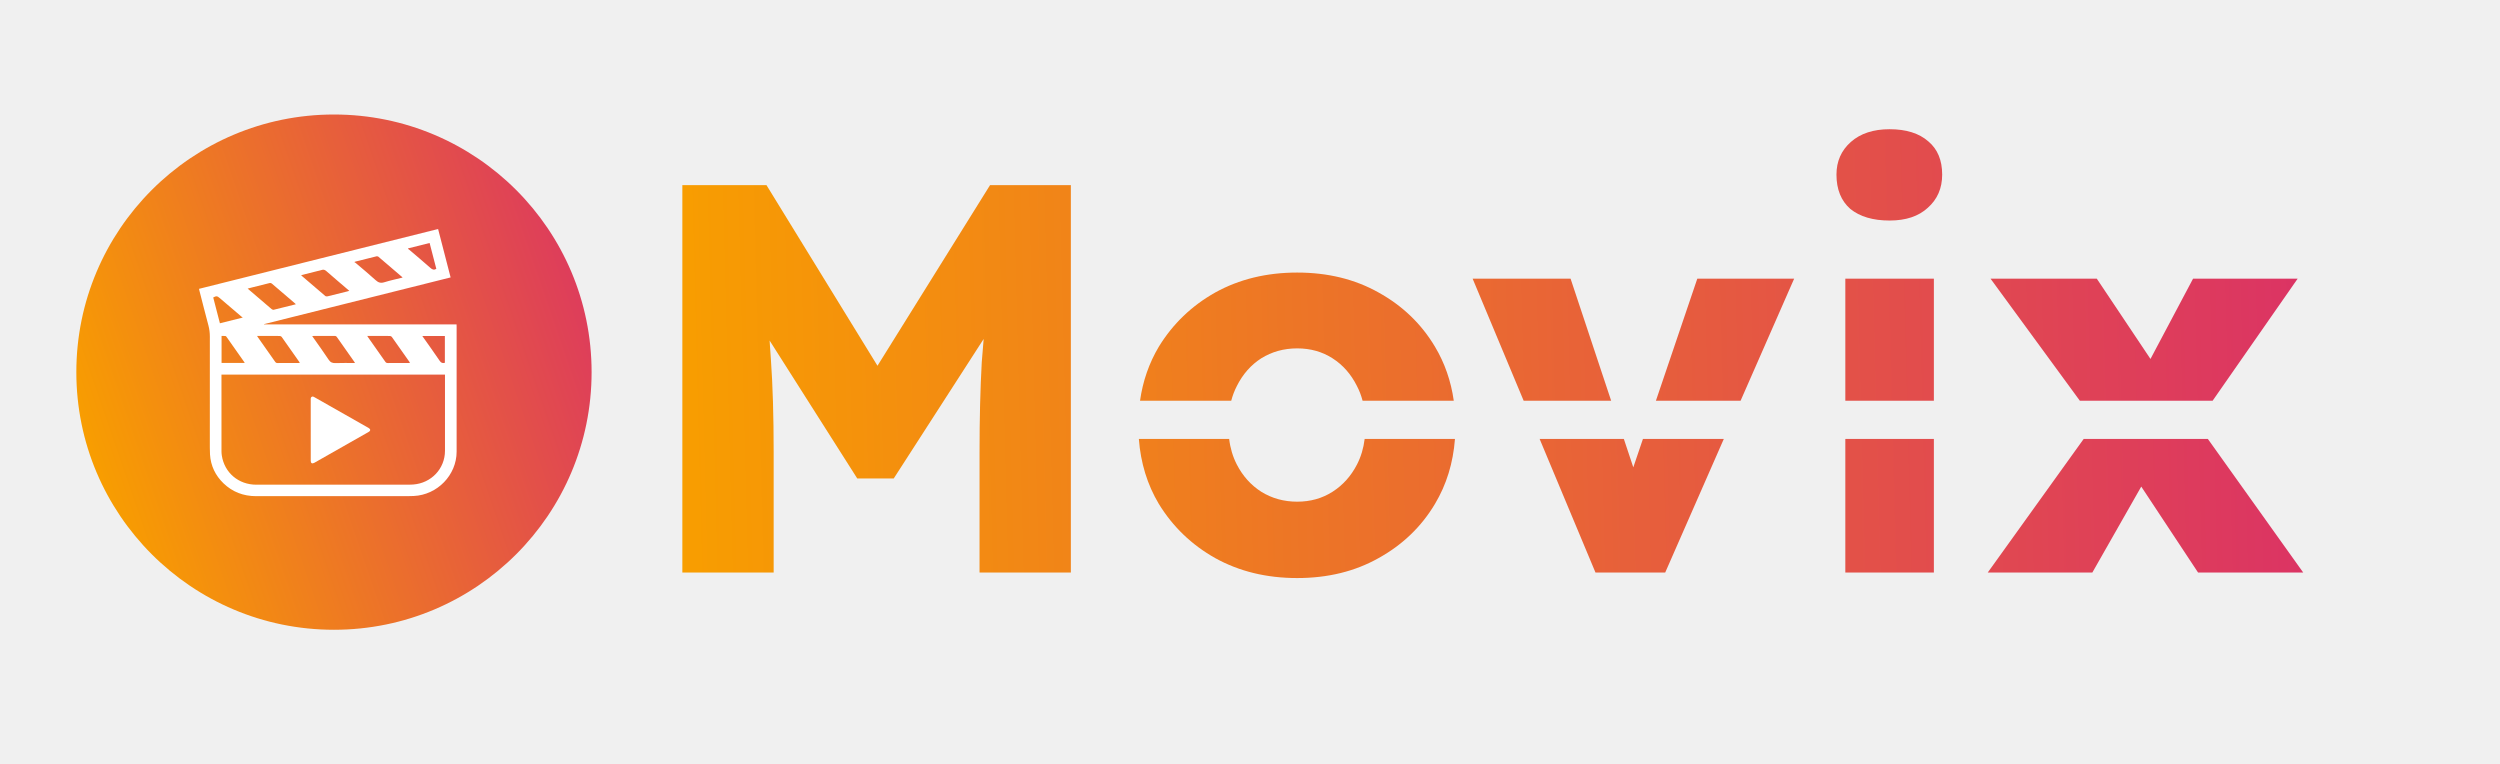
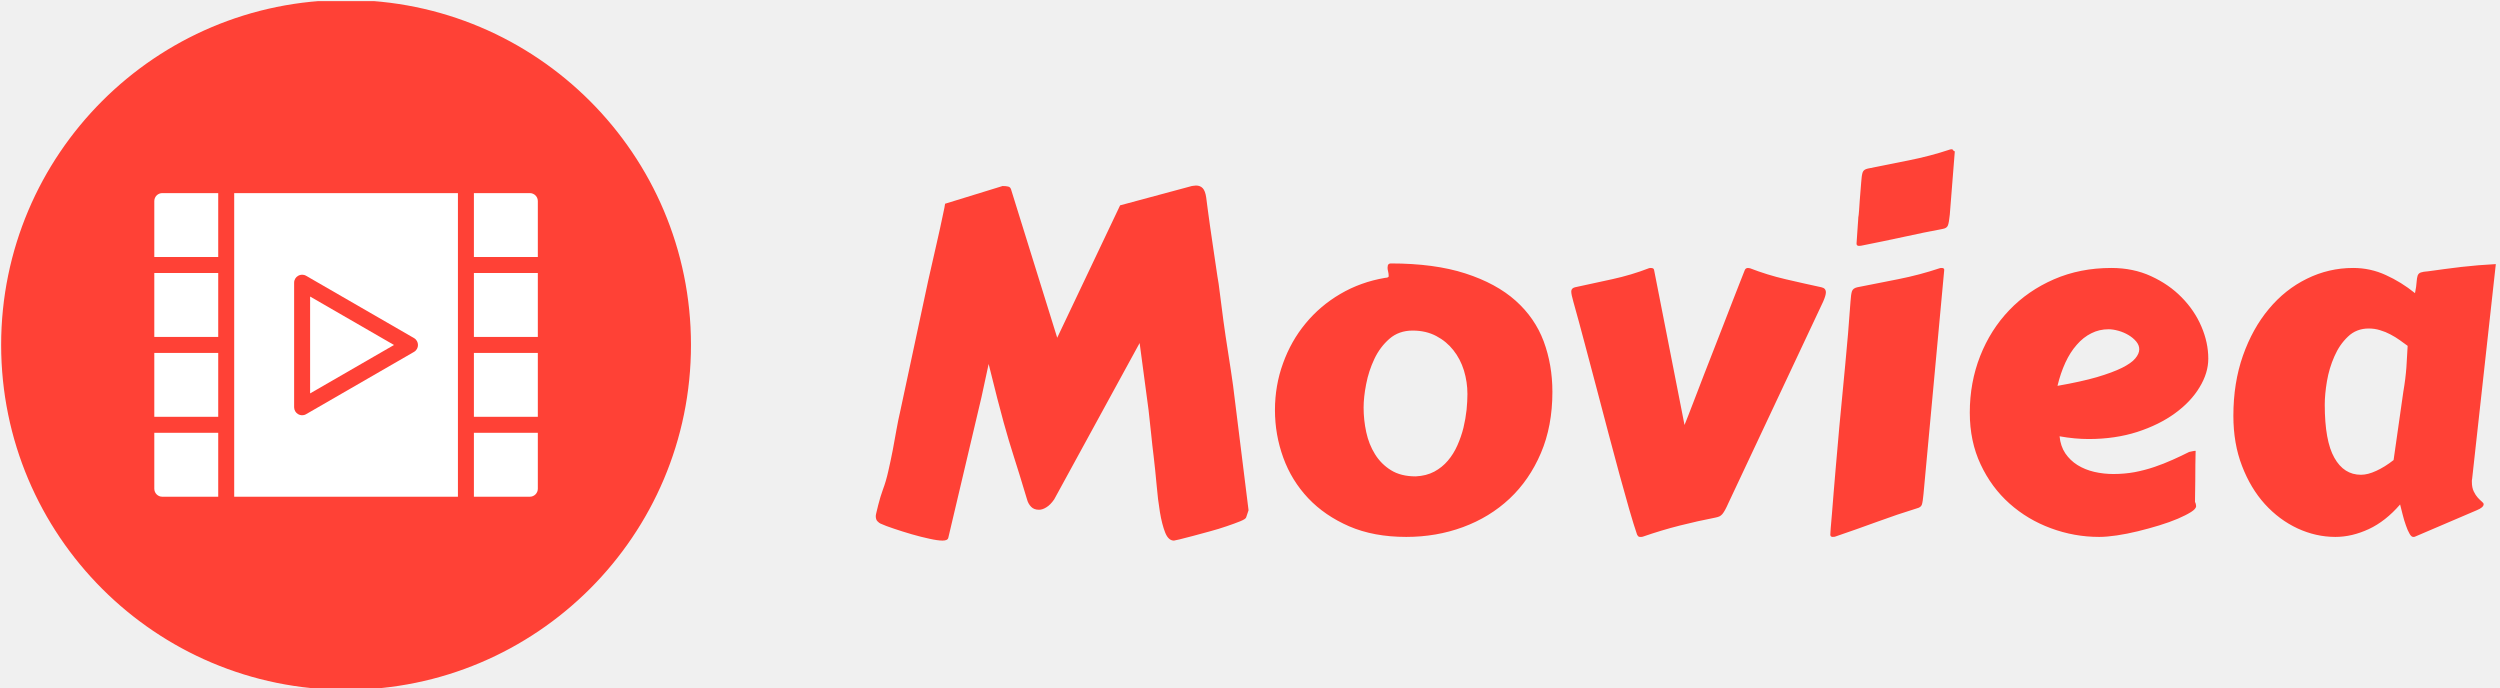
- <svg xmlns="http://www.w3.org/2000/svg" width="131" height="40" viewBox="0 0 131 40" fill="none">
-   <circle cx="17.5" cy="19.5" r="13.5" fill="url(#paint0_linear_425_166)" />
-   <path d="M10.429 15.135C14.607 14.089 18.777 13.046 22.956 12C23.175 12.848 23.392 13.688 23.612 14.537C20.349 15.354 17.091 16.169 13.833 16.985C13.834 16.99 13.834 16.995 13.835 17H23.923C23.924 17.037 23.927 17.067 23.927 17.097C23.928 19.288 23.929 21.479 23.927 23.67C23.926 24.893 22.917 25.933 21.679 25.99C21.559 25.995 21.438 25.999 21.317 25.999C18.683 25.999 16.049 26 13.415 25.999C12.757 25.998 12.181 25.779 11.711 25.326C11.284 24.913 11.041 24.406 11.004 23.813C10.997 23.694 10.995 23.575 10.995 23.456C10.994 21.519 10.993 19.581 10.996 17.644C10.996 17.442 10.974 17.248 10.921 17.052C10.757 16.439 10.602 15.824 10.444 15.21C10.438 15.189 10.435 15.168 10.429 15.135ZM11.605 19.628V19.729C11.605 21.038 11.605 22.346 11.606 23.654C11.606 23.726 11.612 23.798 11.623 23.869C11.762 24.773 12.5 25.398 13.431 25.398C16.096 25.398 18.762 25.398 21.428 25.398C21.501 25.398 21.574 25.395 21.647 25.389C22.598 25.321 23.317 24.561 23.317 23.621C23.317 22.328 23.317 21.036 23.317 19.743V19.628H11.605ZM13.47 17.604C13.491 17.636 13.502 17.657 13.516 17.676C13.816 18.102 14.117 18.527 14.415 18.954C14.45 19.004 14.484 19.024 14.545 19.023C14.904 19.02 15.264 19.022 15.623 19.021C15.65 19.021 15.677 19.018 15.707 19.015C15.701 18.998 15.699 18.988 15.694 18.981C15.382 18.537 15.071 18.092 14.757 17.65C14.738 17.624 14.689 17.606 14.654 17.605C14.46 17.601 14.267 17.603 14.073 17.603C13.877 17.603 13.681 17.603 13.47 17.603L13.47 17.604ZM18.603 19.022C18.581 18.986 18.57 18.964 18.555 18.944C18.255 18.517 17.954 18.092 17.655 17.665C17.622 17.617 17.587 17.602 17.531 17.602C17.168 17.605 16.805 17.603 16.443 17.604C16.419 17.604 16.395 17.606 16.36 17.608C16.377 17.634 16.387 17.649 16.397 17.664C16.672 18.057 16.956 18.445 17.22 18.846C17.315 18.99 17.418 19.032 17.584 19.026C17.917 19.013 18.251 19.022 18.603 19.022L18.603 19.022ZM19.244 17.604C19.265 17.637 19.277 17.657 19.29 17.677C19.591 18.103 19.892 18.528 20.19 18.956C20.225 19.006 20.261 19.023 20.322 19.023C20.678 19.02 21.034 19.022 21.39 19.021C21.418 19.021 21.445 19.018 21.481 19.016C21.471 18.995 21.466 18.98 21.458 18.968C21.149 18.529 20.841 18.089 20.53 17.652C20.511 17.626 20.464 17.606 20.43 17.605C20.223 17.601 20.016 17.603 19.809 17.603C19.626 17.603 19.443 17.603 19.244 17.603V17.604ZM21.096 14.544C21.076 14.523 21.068 14.513 21.059 14.505C20.648 14.152 20.237 13.799 19.824 13.449C19.803 13.431 19.761 13.424 19.733 13.43C19.363 13.52 18.995 13.613 18.626 13.706C18.612 13.709 18.6 13.716 18.565 13.73C18.595 13.749 18.612 13.758 18.626 13.77C18.978 14.07 19.337 14.363 19.678 14.675C19.82 14.805 19.944 14.85 20.135 14.791C20.446 14.694 20.766 14.627 21.096 14.544ZM15.499 15.945C15.484 15.926 15.478 15.915 15.469 15.907C15.065 15.562 14.659 15.219 14.257 14.871C14.207 14.828 14.168 14.821 14.106 14.837C13.806 14.915 13.504 14.988 13.203 15.063C13.134 15.08 13.065 15.099 12.977 15.122C13.076 15.207 13.161 15.28 13.246 15.353C13.573 15.634 13.899 15.916 14.229 16.194C14.257 16.218 14.309 16.239 14.342 16.232C14.724 16.141 15.105 16.044 15.499 15.945ZM15.786 14.417C15.797 14.437 15.798 14.444 15.803 14.447C16.215 14.802 16.628 15.157 17.044 15.509C17.07 15.531 17.127 15.537 17.164 15.528C17.512 15.444 17.859 15.356 18.206 15.269C18.235 15.262 18.263 15.252 18.303 15.239C17.892 14.887 17.491 14.549 17.096 14.202C17.013 14.129 16.94 14.115 16.841 14.151C16.773 14.176 16.7 14.187 16.63 14.205C16.351 14.275 16.072 14.345 15.786 14.417V14.417ZM11.61 19.016H12.815C12.814 19.005 12.816 18.997 12.813 18.993C12.496 18.542 12.179 18.09 11.861 17.64C11.848 17.622 11.822 17.607 11.802 17.605C11.739 17.601 11.677 17.604 11.61 17.604V19.016H11.61ZM11.523 16.94C11.92 16.841 12.308 16.744 12.721 16.64C12.685 16.614 12.667 16.602 12.65 16.588C12.269 16.264 11.889 15.939 11.509 15.615C11.382 15.506 11.336 15.502 11.173 15.587C11.289 16.035 11.405 16.484 11.523 16.94V16.94ZM22.129 17.607C22.441 18.049 22.747 18.474 23.041 18.908C23.114 19.016 23.192 19.043 23.311 19.011V17.607H22.129V17.607ZM22.513 12.732C22.13 12.829 21.759 12.922 21.387 13.015L21.378 13.042C21.395 13.052 21.413 13.06 21.427 13.072C21.805 13.394 22.187 13.713 22.558 14.042C22.656 14.129 22.74 14.161 22.863 14.089C22.747 13.641 22.631 13.189 22.512 12.732L22.513 12.732Z" fill="white" />
-   <path d="M16.395 20.775C16.415 20.784 16.444 20.795 16.471 20.81C17.273 21.266 18.076 21.721 18.878 22.177C19.024 22.259 19.17 22.342 19.315 22.425C19.425 22.488 19.426 22.572 19.314 22.635C18.498 23.099 17.682 23.563 16.866 24.026C16.734 24.101 16.603 24.177 16.47 24.251C16.356 24.314 16.283 24.274 16.283 24.148C16.282 23.068 16.283 21.988 16.282 20.908C16.282 20.837 16.303 20.786 16.395 20.775Z" fill="white" />
-   <path fill-rule="evenodd" clip-rule="evenodd" d="M96.695 21V14.601H101.335V21H96.695ZM91.206 21L94.014 14.601H88.939L86.769 21H91.206ZM86.09 23H90.328L87.257 30H83.603L80.676 23H85.09L85.585 24.489L86.09 23ZM84.425 21L82.298 14.601H77.165L79.84 21H84.425ZM76.178 21C76.032 19.967 75.704 19.023 75.193 18.168C74.478 16.969 73.492 16.022 72.235 15.326C70.998 14.63 69.577 14.282 67.972 14.282C66.368 14.282 64.937 14.63 63.68 15.326C62.443 16.022 61.457 16.969 60.722 18.168C60.212 19.023 59.884 19.967 59.737 21H64.516C64.587 20.728 64.686 20.47 64.811 20.227C65.121 19.608 65.546 19.125 66.087 18.777C66.648 18.429 67.276 18.255 67.972 18.255C68.668 18.255 69.287 18.429 69.828 18.777C70.37 19.125 70.795 19.608 71.104 20.227C71.23 20.47 71.329 20.728 71.4 21H76.178ZM76.24 23H71.508C71.449 23.489 71.315 23.937 71.104 24.345C70.795 24.944 70.37 25.418 69.828 25.766C69.287 26.114 68.668 26.288 67.972 26.288C67.276 26.288 66.648 26.114 66.087 25.766C65.546 25.418 65.121 24.944 64.811 24.345C64.601 23.937 64.466 23.489 64.408 23H59.676C59.77 24.258 60.119 25.393 60.722 26.404C61.457 27.603 62.443 28.55 63.68 29.246C64.937 29.942 66.368 30.29 67.972 30.29C69.577 30.29 70.998 29.942 72.235 29.246C73.492 28.55 74.478 27.603 75.193 26.404C75.797 25.393 76.145 24.258 76.24 23ZM96.695 23H101.335V30H96.695V23ZM109.185 23L104.158 30H109.639L112.202 25.497L115.178 30H120.688L115.691 23H109.185ZM115.94 21L120.398 14.601H114.917L112.685 18.809L109.871 14.601H104.303L108.985 21H115.94ZM99.015 11.556C98.145 11.556 97.459 11.353 96.956 10.947C96.473 10.522 96.231 9.922 96.231 9.149C96.231 8.453 96.483 7.883 96.985 7.438C97.488 6.993 98.165 6.771 99.015 6.771C99.885 6.771 100.562 6.984 101.045 7.409C101.529 7.815 101.77 8.395 101.77 9.149C101.77 9.864 101.519 10.444 101.016 10.889C100.533 11.334 99.866 11.556 99.015 11.556ZM35.755 30V9.7H40.163L45.98 19.166L51.879 9.7H56.113V30H51.328V23.678C51.328 21.938 51.367 20.372 51.444 18.98C51.473 18.573 51.506 18.167 51.544 17.761L46.833 25.07H44.919L40.327 17.843C40.354 18.172 40.377 18.502 40.395 18.835C40.492 20.188 40.54 21.803 40.54 23.678V30H35.755Z" fill="url(#paint1_linear_425_166)" />
-   <defs>
-     <linearGradient id="paint0_linear_425_166" x1="4.668" y1="24.11" x2="34.108" y2="13.989" gradientUnits="userSpaceOnUse">
-       <stop stop-color="#F89E00" />
-       <stop offset="1" stop-color="#DA2F68" />
-     </linearGradient>
-     <linearGradient id="paint1_linear_425_166" x1="35.496" y1="26.22" x2="124.453" y2="23.927" gradientUnits="userSpaceOnUse">
-       <stop stop-color="#F89E00" />
-       <stop offset="1" stop-color="#DA2F68" />
-     </linearGradient>
-   </defs>
+ <svg xmlns="http://www.w3.org/2000/svg" version="1.1" width="2000" height="550" viewBox="0 0 2000 550">
+   <g transform="matrix(1,0,0,1,-1.212121,0.9315058)">
+     <svg viewBox="0 0 396 109" data-background-color="#ffffff" preserveAspectRatio="xMidYMid meet" height="550" width="2000">
+       <g id="tight-bounds" transform="matrix(1,0,0,1,0.24,-0.1846075)">
+         <svg viewBox="0 0 395.52 109.369" height="109.369" width="395.52">
+           <g>
+             <svg viewBox="0 0 609.048 168.414" height="109.369" width="395.52">
+               <g transform="matrix(1,0,0,1,213.528,36.4321)">
+                 <svg viewBox="0 0 395.52 95.55" height="95.55" width="395.52">
+                   <g id="textblocktransform">
+                     <svg viewBox="0 0 395.52 95.55" height="95.55" width="395.52" id="textblock">
+                       <g>
+                         <svg viewBox="0 0 395.52 95.55" height="95.55" width="395.52">
+                           <g transform="matrix(1,0,0,1,0,0)">
+                             <svg width="395.52" viewBox="1.56 -39.84 171.79 41.5" height="95.55" data-palette-color="#ff4136">
+                               <path d="M27.47-33.89L35.08-35.94Q35.21-35.96 35.31-35.97 35.42-35.99 35.52-35.99L35.52-35.99Q35.96-35.99 36.23-35.71 36.5-35.42 36.6-34.72L36.6-34.72Q36.65-34.28 36.76-33.48 36.87-32.69 37-31.73 37.13-30.76 37.29-29.74 37.45-28.71 37.57-27.84 37.7-26.98 37.79-26.35 37.89-25.73 37.92-25.56L37.92-25.56Q38.45-21.24 38.87-18.63 39.28-16.02 39.45-14.77L39.45-14.77 41.09-1.56 40.84-0.81Q40.8-0.63 40.21-0.39 39.62-0.15 38.79 0.13 37.96 0.42 36.99 0.68 36.01 0.95 35.18 1.17 34.35 1.39 33.78 1.53 33.2 1.66 33.18 1.66L33.18 1.66Q32.59 1.66 32.25 0.81 31.91-0.05 31.69-1.37 31.47-2.69 31.34-4.25 31.2-5.81 31.03-7.25L31.03-7.25Q30.88-8.45 30.76-9.67 30.64-10.89 30.49-12.16L30.49-12.16 29.54-19.29 20.48-2.71Q20.07-2.12 19.65-1.87 19.24-1.61 18.87-1.61L18.87-1.61Q18.33-1.61 18.03-1.93 17.72-2.25 17.6-2.71L17.6-2.71Q17.14-4.25 16.81-5.31 16.48-6.37 16.2-7.25 15.92-8.13 15.67-8.96 15.43-9.79 15.12-10.88 14.82-11.96 14.44-13.44 14.06-14.92 13.53-17.07L13.53-17.07 12.77-13.55 9.25 1.37Q9.18 1.66 8.64 1.66L8.64 1.66Q8.13 1.66 7.24 1.46 6.35 1.27 5.38 0.99 4.42 0.71 3.5 0.4 2.59 0.1 2.05-0.15L2.05-0.15Q1.93-0.2 1.75-0.38 1.56-0.56 1.56-0.95L1.56-0.95Q1.56-1.05 1.64-1.37 1.71-1.68 1.82-2.11 1.93-2.54 2.06-2.98 2.2-3.42 2.32-3.76L2.32-3.76Q2.64-4.59 2.89-5.71 3.15-6.84 3.37-7.98 3.59-9.13 3.77-10.18 3.96-11.23 4.13-11.94L4.13-11.94 7.13-25.95 8.03-29.91Q8.2-30.66 8.36-31.38 8.52-32.1 8.64-32.69 8.76-33.28 8.84-33.64 8.91-34.01 8.91-34.06L8.91-34.06 15.01-35.94Q15.36-35.94 15.61-35.88 15.87-35.82 15.94-35.47L15.94-35.47 20.8-19.85 27.47-33.89ZM57.81 1.27L57.81 1.27Q54.37 1.27 51.77 0.15 49.17-0.98 47.41-2.84 45.65-4.71 44.77-7.14 43.89-9.57 43.89-12.18L43.89-12.18Q43.89-14.79 44.75-17.15 45.6-19.51 47.14-21.37 48.68-23.24 50.83-24.5 52.98-25.76 55.56-26.2L55.56-26.2Q55.95-26.22 55.95-26.37L55.95-26.37Q55.95-26.64 55.89-26.87 55.83-27.1 55.83-27.27L55.83-27.27Q55.83-27.54 55.93-27.64 56.03-27.73 56.15-27.73L56.15-27.73Q60.81-27.73 64.08-26.67 67.36-25.61 69.41-23.78 71.46-21.95 72.39-19.46 73.31-16.97 73.31-14.11L73.31-14.11Q73.31-10.47 72.09-7.62 70.87-4.76 68.76-2.78 66.65-0.81 63.83 0.23 61.01 1.27 57.81 1.27ZM53.29-12.45L53.29-12.45Q53.29-11.13 53.57-9.84 53.85-8.54 54.5-7.5 55.15-6.45 56.2-5.8 57.25-5.15 58.81-5.15L58.81-5.15Q59.93-5.2 60.78-5.65 61.62-6.1 62.23-6.82 62.84-7.54 63.24-8.45 63.64-9.35 63.88-10.31 64.11-11.28 64.21-12.21 64.3-13.13 64.3-13.89L64.3-13.89Q64.3-15.16 63.93-16.38 63.55-17.6 62.81-18.53 62.08-19.46 61-20.03 59.91-20.61 58.49-20.61L58.49-20.61Q57.03-20.61 56.03-19.74 55.03-18.87 54.43-17.6 53.83-16.33 53.56-14.93 53.29-13.53 53.29-12.45ZM93.7-27L93.7-27Q93.79-27.25 94.06-27.25L94.06-27.25Q94.11-27.25 94.16-27.23 94.21-27.22 94.26-27.22L94.26-27.22Q96.09-26.51 98.02-26.06 99.95-25.61 101.85-25.2L101.85-25.2Q102.31-25.1 102.31-24.66L102.31-24.66Q102.31-24.34 102.02-23.68L102.02-23.68 91.96-2.29Q91.77-1.86 91.62-1.59 91.47-1.32 91.33-1.15 91.18-0.98 91.01-0.9 90.84-0.83 90.6-0.78L90.6-0.78Q88.74-0.42 86.84 0.06 84.93 0.54 82.88 1.25L82.88 1.25Q82.83 1.25 82.81 1.26 82.78 1.27 82.76 1.27L82.76 1.27 82.59 1.27Q82.47 1.27 82.39 1.18 82.32 1.1 82.29 1.03L82.29 1.03Q81.93-0.02 81.45-1.68 80.98-3.34 80.41-5.4 79.85-7.45 79.24-9.77 78.63-12.08 78-14.48 77.36-16.87 76.74-19.23 76.12-21.58 75.53-23.68L75.53-23.68Q75.31-24.44 75.31-24.76L75.31-24.76Q75.31-25.1 75.7-25.2L75.7-25.2Q77.61-25.61 79.66-26.06 81.71-26.51 83.54-27.22L83.54-27.22Q83.61-27.25 83.76-27.25L83.76-27.25Q84.08-27.25 84.1-27L84.1-27 87.32-10.6Q87.45-10.89 87.74-11.66 88.03-12.43 88.45-13.5 88.86-14.58 89.36-15.87 89.86-17.16 90.39-18.51 90.91-19.85 91.43-21.18 91.94-22.51 92.39-23.66 92.84-24.8 93.18-25.68 93.53-26.56 93.7-27ZM103.73-10.35L103.73-10.35Q104.05-13.7 104.36-16.97 104.68-20.24 104.92-23.68L104.92-23.68Q104.97-24.49 105.08-24.79 105.19-25.1 105.63-25.2L105.63-25.2Q107.71-25.61 109.98-26.06 112.25-26.51 114.37-27.22L114.37-27.22Q114.45-27.25 114.59-27.25L114.59-27.25Q114.86-27.25 114.86-27.05L114.86-27.05 112.66-3.27Q112.59-2.47 112.49-2.16 112.39-1.86 111.96-1.76L111.96-1.76Q109.88-1.12 107.76-0.34 105.63 0.44 103.26 1.25L103.26 1.25Q103.19 1.27 103.04 1.27L103.04 1.27Q102.78 1.27 102.78 1.03L102.78 1.03Q102.78 1 102.82 0.37 102.87-0.27 102.96-1.27 103.04-2.27 103.14-3.52 103.24-4.76 103.35-6.01 103.46-7.25 103.56-8.4 103.65-9.55 103.73-10.35ZM105.56-29.83L105.56-29.83Q105.63-30.88 105.67-31.45 105.71-32.01 105.73-32.29 105.75-32.57 105.75-32.64 105.75-32.71 105.77-32.75 105.78-32.79 105.79-32.9 105.8-33.01 105.83-33.36 105.85-33.72 105.9-34.4 105.95-35.08 106.05-36.28L106.05-36.28Q106.1-37.08 106.21-37.39 106.32-37.7 106.76-37.79L106.76-37.79Q108.83-38.21 111.1-38.66 113.37-39.11 115.5-39.82L115.5-39.82Q115.57-39.84 115.72-39.84L115.72-39.84Q115.79-39.7 115.91-39.65L115.91-39.65 115.98-39.6 115.45-32.91Q115.37-32.1 115.26-31.79 115.15-31.47 114.74-31.4L114.74-31.4Q112.66-31.01 110.54-30.54 108.42-30.08 106.05-29.61L106.05-29.61Q105.97-29.59 105.83-29.59L105.83-29.59Q105.56-29.59 105.56-29.83ZM132.58-27.25L132.58-27.25Q134.9-27.25 136.79-26.38 138.69-25.51 140.04-24.13 141.4-22.75 142.13-21.04 142.86-19.34 142.86-17.63L142.86-17.63Q142.86-16.11 141.93-14.59 141.01-13.06 139.33-11.84 137.66-10.62 135.32-9.86 132.97-9.11 130.17-9.11L130.17-9.11Q128.7-9.11 127.09-9.4L127.09-9.4Q127.19-8.35 127.7-7.59 128.21-6.84 128.99-6.35 129.78-5.86 130.76-5.63 131.75-5.4 132.8-5.4L132.8-5.4Q133.97-5.4 135.06-5.6 136.15-5.81 137.15-6.15 138.15-6.49 139.08-6.91 140-7.32 140.83-7.74L140.83-7.74Q141.05-7.79 141.21-7.82 141.37-7.86 141.52-7.86L141.52-7.86Q141.52-7.86 141.51-7.47 141.49-7.08 141.49-6.37 141.49-5.66 141.48-4.66 141.47-3.66 141.45-2.44L141.45-2.44Q141.52-2.32 141.54-2.2 141.57-2.08 141.57-2L141.57-2Q141.57-1.71 141.03-1.37 140.49-1.03 139.63-0.66 138.76-0.29 137.65 0.05 136.54 0.39 135.39 0.67 134.24 0.95 133.17 1.11 132.09 1.27 131.29 1.27L131.29 1.27Q128.65 1.27 126.17 0.35 123.7-0.56 121.78-2.27 119.86-3.98 118.72-6.42 117.57-8.86 117.57-11.91L117.57-11.91Q117.57-15.11 118.67-17.91 119.77-20.7 121.76-22.78 123.74-24.85 126.5-26.05 129.26-27.25 132.58-27.25ZM132.29-20.75L132.29-20.75Q131.29-20.75 130.45-20.32 129.6-19.9 128.91-19.1 128.21-18.31 127.7-17.2 127.19-16.09 126.87-14.75L126.87-14.75Q129.38-15.19 131.04-15.67 132.7-16.16 133.71-16.66 134.71-17.16 135.12-17.66 135.54-18.16 135.54-18.63L135.54-18.63Q135.54-19.07 135.21-19.46 134.88-19.85 134.39-20.14 133.9-20.43 133.33-20.59 132.75-20.75 132.29-20.75ZM173.35-27.66L170.84-4.91Q170.81-4.81 170.81-4.72 170.81-4.64 170.81-4.57L170.81-4.57Q170.81-3.96 171.01-3.55 171.2-3.15 171.44-2.89 171.67-2.64 171.86-2.48 172.06-2.32 172.06-2.2L172.06-2.2Q172.06-1.86 171.33-1.56L171.33-1.56 164.76 1.25Q164.73 1.27 164.59 1.27L164.59 1.27Q164.39 1.27 164.2 0.93 164 0.59 163.82 0.06 163.63-0.46 163.48-1.06 163.32-1.66 163.2-2.17L163.2-2.17Q161.66-0.39 159.88 0.44 158.09 1.27 156.34 1.27L156.34 1.27Q154.28 1.27 152.33 0.37 150.38-0.54 148.86-2.21 147.35-3.88 146.44-6.25 145.52-8.62 145.52-11.57L145.52-11.57Q145.52-15.06 146.53-17.94 147.55-20.83 149.28-22.9 151.01-24.98 153.32-26.11 155.63-27.25 158.22-27.25L158.22-27.25Q160.05-27.25 161.68-26.5 163.32-25.76 164.78-24.58L164.78-24.58Q164.93-25.32 164.95-25.76 164.98-26.2 165.06-26.44 165.15-26.68 165.39-26.77 165.64-26.86 166.2-26.9L166.2-26.9Q167.96-27.15 169.7-27.36 171.45-27.56 173.35-27.66L173.35-27.66ZM162.51-6.88L163.54-14.11Q163.78-15.5 163.87-16.74 163.95-17.97 164-18.99L164-18.99Q163.61-19.29 163.16-19.6 162.71-19.92 162.18-20.2 161.66-20.48 161.08-20.65 160.51-20.83 159.88-20.83L159.88-20.83Q158.56-20.83 157.67-19.97 156.77-19.12 156.23-17.87 155.68-16.63 155.44-15.23 155.21-13.84 155.21-12.77L155.21-12.77Q155.21-8.91 156.23-7.12 157.24-5.32 159.05-5.32L159.05-5.32Q159.78-5.32 160.68-5.74 161.58-6.15 162.51-6.88L162.51-6.88Z" opacity="1" transform="matrix(1,0,0,1,0,0)" fill="#ff4136" class="undefined-text-0" data-fill-palette-color="primary" id="text-0" />
+                             </svg>
+                           </g>
+                         </svg>
+                       </g>
+                     </svg>
+                   </g>
+                 </svg>
+               </g>
+               <g>
+                 <svg viewBox="0 0 168.414 168.414" height="168.414" width="168.414">
+                   <g>
+                     <svg />
+                   </g>
+                   <g id="icon-0">
+                     <svg viewBox="0 0 168.414 168.414" height="168.414" width="168.414">
+                       <g>
+                         <path d="M0 84.207c0-46.506 37.701-84.207 84.207-84.207 46.506 0 84.207 37.701 84.207 84.207 0 46.506-37.701 84.207-84.207 84.207-46.506 0-84.207-37.701-84.207-84.207zM84.207 159.797c41.747 0 75.59-33.843 75.59-75.59 0-41.747-33.843-75.59-75.59-75.59-41.747 0-75.59 33.843-75.59 75.59 0 41.747 33.843 75.59 75.59 75.59z" data-fill-palette-color="accent" fill="#ff4136" stroke="transparent" />
+                         <ellipse rx="83.365" ry="83.365" cx="84.207" cy="84.207" fill="#ff4136" stroke="transparent" stroke-width="0" fill-opacity="1" data-fill-palette-color="accent" />
+                       </g>
+                       <g transform="matrix(1,0,0,1,37.38973,47.14333)">
+                         <svg viewBox="0 0 93.635 74.127" height="74.127" width="93.635">
+                           <g>
+                             <svg version="1.1" x="0" y="0" viewBox="5 14.375 90 71.25" enable-background="new 0 0 100 100" xml:space="preserve" height="74.127" width="93.635" class="icon-g$-0" data-fill-palette-color="quaternary" id="g$-0">
+                               <g fill="#ffffff" data-fill-palette-color="quaternary">
+                                 <g fill="#ffffff" data-fill-palette-color="quaternary">
+                                   <path d="M5 66.875h15v-15H5V66.875zM5 83.75c0 1.036 0.839 1.875 1.875 1.875H20v-15H5V83.75zM5 16.25v13.125h15v-15H6.875C5.839 14.375 5 15.214 5 16.25zM80 85.625h13.125c1.036 0 1.875-0.839 1.875-1.875V70.625H80V85.625zM5 48.125h15v-15H5V48.125zM23.75 85.625h52.5v-71.25h-52.5V85.625zM37.813 35.403c0-1.443 1.563-2.346 2.813-1.624l25.313 14.614c1.239 0.715 1.261 2.52 0 3.248L40.625 66.254c-1.284 0.739-2.813-0.218-2.813-1.624V35.403zM41.563 38.65v22.731L61.25 50.017 41.563 38.65zM80 66.875h15v-15H80V66.875zM93.125 14.375H80v15h15V16.25C95 15.214 94.161 14.375 93.125 14.375zM80 48.125h15v-15H80V48.125z" fill="#ffffff" data-fill-palette-color="quaternary" />
+                                 </g>
+                               </g>
+                             </svg>
+                           </g>
+                         </svg>
+                       </g>
+                     </svg>
+                   </g>
+                 </svg>
+               </g>
+             </svg>
+           </g>
+           <defs />
+         </svg>
+         <rect width="395.52" height="109.369" fill="none" stroke="none" visibility="hidden" />
+       </g>
+     </svg>
+   </g>
</svg>
